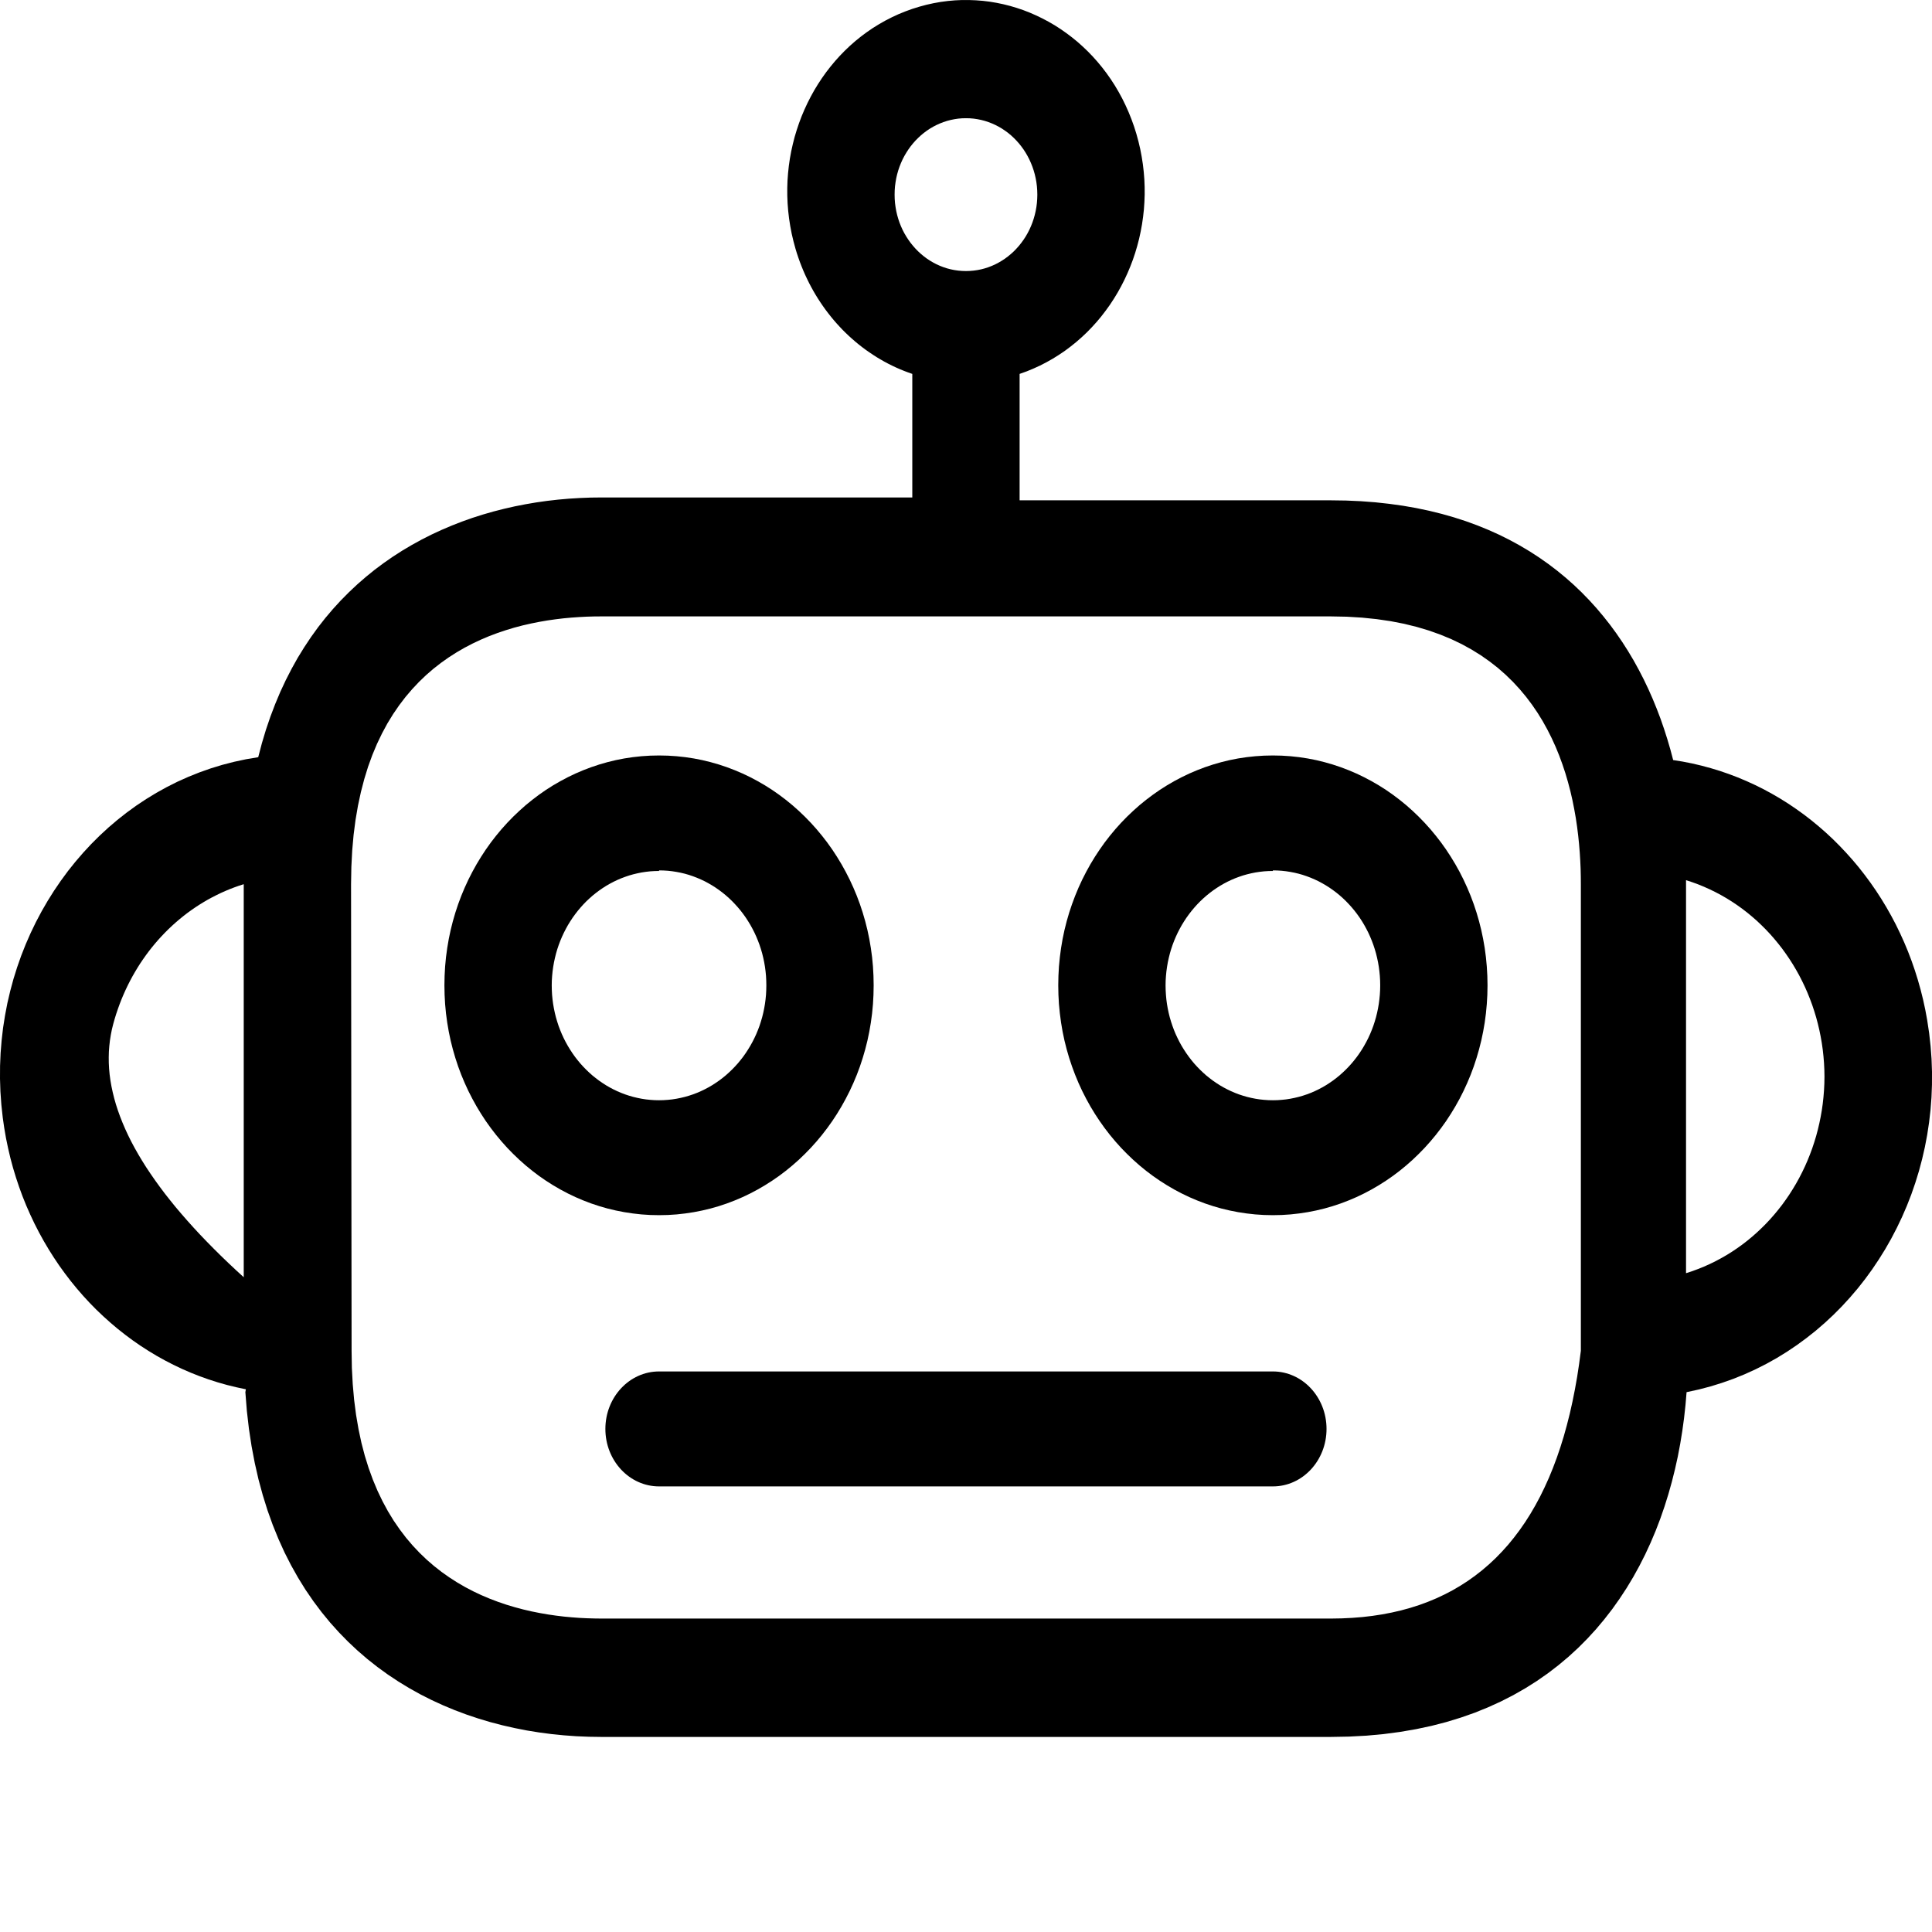
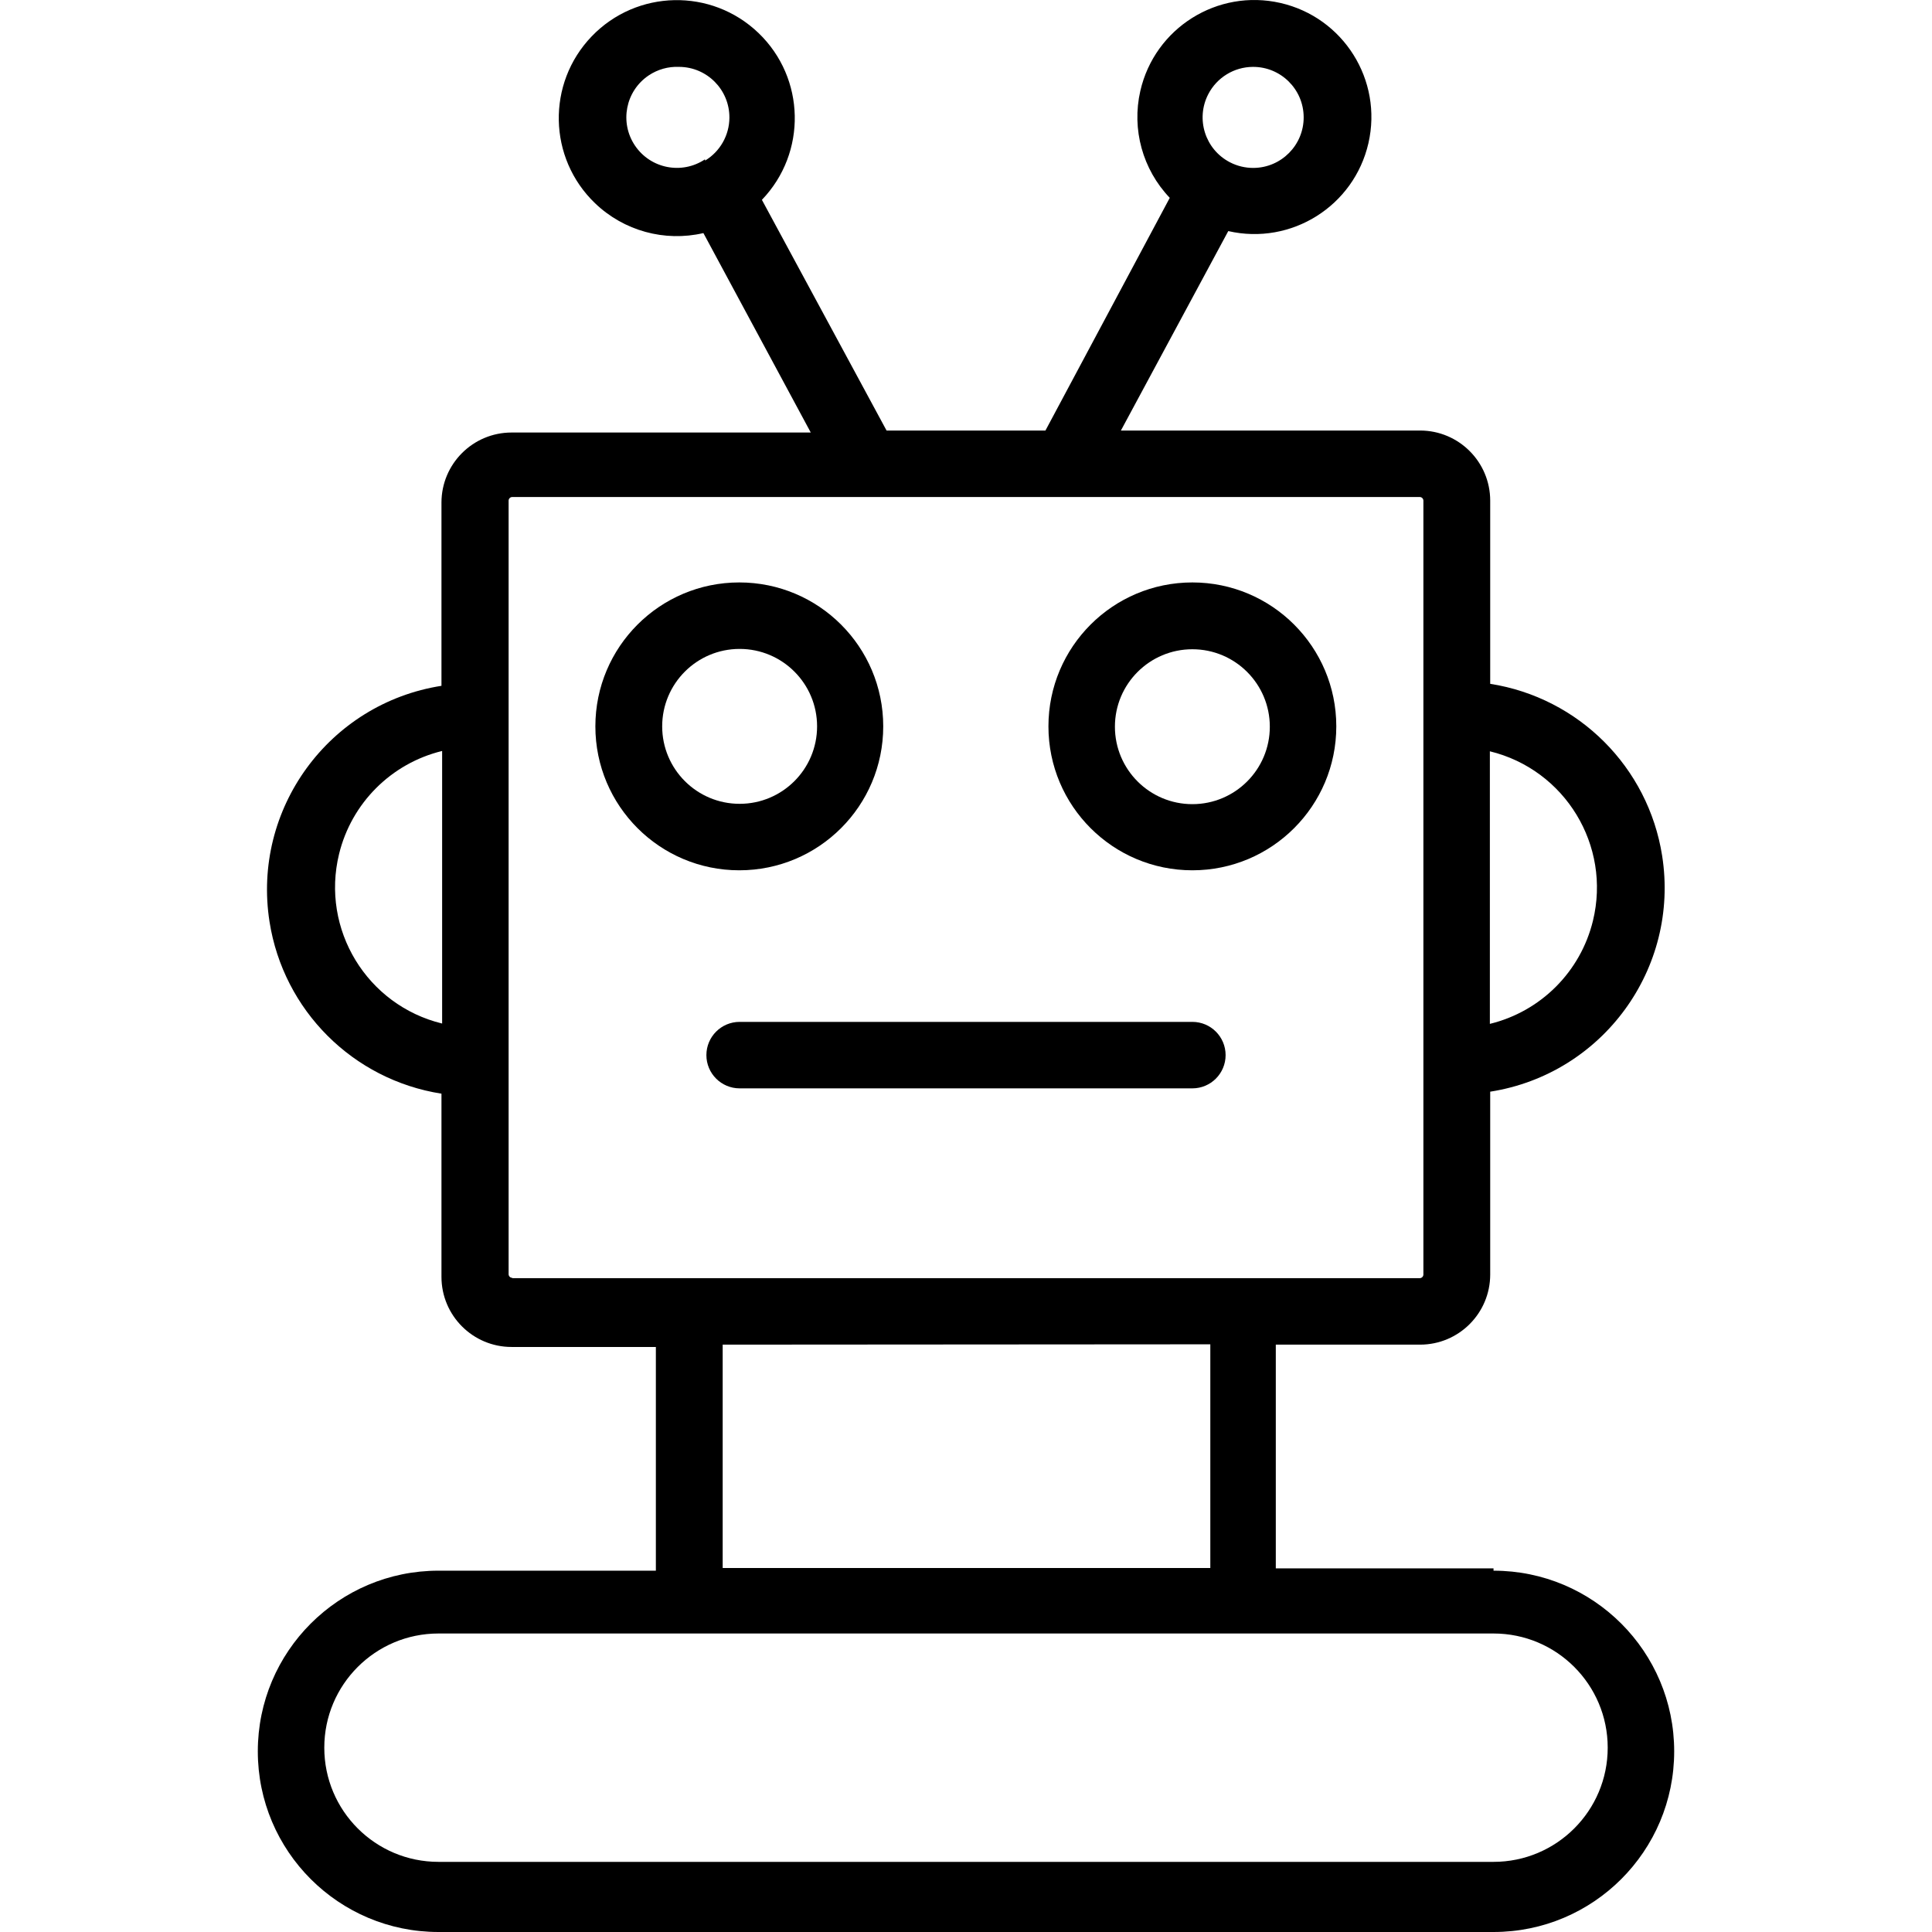
- <svg xmlns="http://www.w3.org/2000/svg" xmlns:xlink="http://www.w3.org/1999/xlink" version="1.1" preserveAspectRatio="xMidYMid meet" viewBox="0 0 640 640" width="64" height="64">
-   <defs>
-     <path d="M224.15 250.51L227.01 250.82L229.85 251.25L232.64 251.8L235.4 252.47L238.12 253.25L240.79 254.14L243.41 255.14L245.99 256.24L248.52 257.45L250.99 258.76L253.41 260.16L255.77 261.66L258.07 263.26L260.31 264.95L262.48 266.72L264.59 268.59L266.62 270.53L268.59 272.56L270.48 274.66L272.3 276.85L274.04 279.1L275.7 281.43L277.27 283.83L278.76 286.29L280.16 288.82L281.48 291.41L282.7 294.06L283.83 296.76L284.86 299.52L285.79 302.33L286.62 305.19L287.35 308.1L287.97 311.05L288.48 314.05L288.89 317.08L289.18 320.15L289.35 323.26L289.41 326.4L289.35 329.54L289.18 332.64L288.89 335.71L288.48 338.75L287.97 341.74L287.35 344.7L286.62 347.6L285.79 350.46L284.86 353.28L283.83 356.04L282.7 358.74L281.48 361.39L280.16 363.98L278.76 366.51L277.27 368.97L275.7 371.37L274.04 373.69L272.3 375.95L270.48 378.13L268.59 380.24L266.62 382.26L264.59 384.21L262.48 386.07L260.31 387.85L258.07 389.54L255.77 391.13L253.41 392.63L250.99 394.04L248.52 395.35L245.99 396.56L243.41 397.66L240.79 398.66L238.12 399.55L235.4 400.33L232.64 400.99L229.85 401.54L227.01 401.97L224.15 402.29L221.25 402.48L218.32 402.54L215.38 402.48L212.48 402.29L209.62 401.97L206.78 401.54L203.99 400.99L201.23 400.33L198.51 399.55L195.84 398.66L193.22 397.66L190.64 396.56L188.11 395.35L185.64 394.04L183.22 392.63L180.86 391.13L178.56 389.54L176.33 387.85L174.15 386.07L172.05 384.21L170.01 382.26L168.04 380.24L166.15 378.13L164.33 375.95L162.59 373.69L160.93 371.37L159.36 368.97L157.87 366.51L156.47 363.98L155.15 361.39L153.93 358.74L152.8 356.04L151.77 353.28L150.84 350.46L150.01 347.6L149.28 344.7L148.66 341.74L148.15 338.75L147.74 335.71L147.45 332.64L147.28 329.54L147.22 326.4L147.28 323.26L147.45 320.15L147.74 317.08L148.15 314.05L148.66 311.05L149.28 308.1L150.01 305.19L150.84 302.33L151.77 299.52L152.8 296.76L153.93 294.06L155.15 291.41L156.47 288.82L157.87 286.29L159.36 283.83L160.93 281.43L162.59 279.1L164.33 276.85L166.15 274.66L168.04 272.56L170.01 270.53L172.05 268.59L174.15 266.72L176.33 264.95L178.56 263.26L180.86 261.66L183.22 260.16L185.64 258.76L188.11 257.45L190.64 256.24L193.22 255.14L195.84 254.14L198.51 253.25L201.23 252.47L203.99 251.8L206.78 251.25L209.62 250.82L212.48 250.51L215.38 250.32L218.32 250.26L221.25 250.32L224.15 250.51ZM216.86 288.55L215.41 288.64L213.98 288.8L212.57 289.01L211.18 289.29L209.8 289.62L208.45 290L207.12 290.45L205.81 290.94L204.52 291.49L203.26 292.09L202.03 292.74L200.82 293.44L199.64 294.19L198.5 294.98L197.38 295.82L196.29 296.7L195.24 297.63L194.22 298.59L193.24 299.6L192.3 300.65L191.39 301.73L190.52 302.86L189.69 304.01L188.9 305.21L188.15 306.43L187.45 307.69L186.79 308.98L186.18 310.29L185.61 311.64L185.09 313.01L184.62 314.41L184.2 315.84L183.84 317.28L183.52 318.75L183.26 320.25L183.05 321.76L182.9 323.29L182.8 324.83L182.77 326.4L182.8 327.97L182.88 329.52L183.03 331.06L183.23 332.57L183.49 334.07L183.8 335.55L184.16 337L184.58 338.43L185.04 339.84L185.56 341.22L186.12 342.57L186.73 343.89L187.39 345.19L188.09 346.45L188.84 347.68L189.62 348.88L190.45 350.05L191.32 351.17L192.23 352.27L193.18 353.32L194.16 354.33L195.18 355.3L196.23 356.24L197.32 357.12L198.44 357.97L199.59 358.76L200.77 359.52L201.98 360.22L203.21 360.87L204.48 361.48L205.77 362.03L207.08 362.53L208.41 362.97L209.77 363.36L211.15 363.69L212.55 363.97L213.97 364.19L215.4 364.34L216.85 364.44L218.32 364.47L219.78 364.44L221.23 364.34L222.67 364.19L224.08 363.97L225.48 363.69L226.86 363.36L228.22 362.97L229.55 362.53L230.86 362.03L232.15 361.48L233.42 360.87L234.65 360.22L235.86 359.52L237.04 358.76L238.19 357.97L239.31 357.12L240.4 356.24L241.45 355.3L242.47 354.33L243.45 353.32L244.4 352.27L245.31 351.17L246.18 350.05L247.01 348.88L247.79 347.68L248.54 346.45L249.24 345.19L249.9 343.89L250.51 342.57L251.07 341.22L251.59 339.84L252.05 338.43L252.47 337L252.83 335.55L253.14 334.07L253.4 332.57L253.6 331.06L253.75 329.52L253.83 327.97L253.86 326.4L253.83 324.83L253.75 323.28L253.6 321.74L253.4 320.22L253.14 318.72L252.83 317.25L252.47 315.79L252.05 314.36L251.59 312.96L251.07 311.58L250.51 310.23L249.9 308.9L249.24 307.61L248.54 306.34L247.79 305.11L247.01 303.91L246.18 302.75L245.31 301.62L244.4 300.53L243.45 299.48L242.47 298.46L241.45 297.49L240.4 296.56L239.31 295.67L238.19 294.83L237.04 294.03L235.86 293.28L234.65 292.58L233.42 291.92L232.15 291.32L230.86 290.77L229.55 290.27L228.22 289.82L226.86 289.43L225.48 289.1L224.08 288.83L222.67 288.61L221.23 288.45L219.78 288.36L218.32 288.33L218.32 288.52L216.86 288.55Z" id="kDHHn0Djm" />
-     <path d="M427.49 250.51L430.36 250.82L433.19 251.25L435.99 251.8L438.74 252.47L441.46 253.25L444.13 254.14L446.75 255.14L449.33 256.24L451.86 257.45L454.33 258.76L456.75 260.16L459.11 261.66L461.41 263.26L463.65 264.95L465.82 266.72L467.93 268.59L469.96 270.53L471.93 272.56L473.82 274.66L475.64 276.85L477.38 279.1L479.04 281.43L480.61 283.83L482.1 286.29L483.51 288.82L484.82 291.41L486.04 294.06L487.17 296.76L488.2 299.52L489.13 302.33L489.96 305.19L490.69 308.1L491.31 311.05L491.83 314.05L492.23 317.08L492.52 320.15L492.7 323.26L492.76 326.4L492.7 329.54L492.52 332.64L492.23 335.71L491.83 338.75L491.31 341.74L490.69 344.7L489.96 347.6L489.13 350.46L488.2 353.28L487.17 356.04L486.04 358.74L484.82 361.39L483.51 363.98L482.1 366.51L480.61 368.97L479.04 371.37L477.38 373.69L475.64 375.95L473.82 378.13L471.93 380.24L469.96 382.26L467.93 384.21L465.82 386.07L463.65 387.85L461.41 389.54L459.11 391.13L456.75 392.63L454.33 394.04L451.86 395.35L449.33 396.56L446.75 397.66L444.13 398.66L441.46 399.55L438.74 400.33L435.99 400.99L433.19 401.54L430.36 401.97L427.49 402.29L424.59 402.48L421.66 402.54L418.73 402.48L415.83 402.29L412.96 401.97L410.12 401.54L407.33 400.99L404.57 400.33L401.86 399.55L399.18 398.66L396.56 397.66L393.98 396.56L391.46 395.35L388.98 394.04L386.57 392.63L384.21 391.13L381.91 389.54L379.67 387.85L377.49 386.07L375.39 384.21L373.35 382.26L371.38 380.24L369.49 378.13L367.67 375.95L365.93 373.69L364.28 371.37L362.7 368.97L361.21 366.51L359.81 363.98L358.49 361.39L357.27 358.74L356.15 356.04L355.12 353.28L354.18 350.46L353.35 347.6L352.62 344.7L352 341.74L351.49 338.75L351.09 335.71L350.79 332.64L350.62 329.54L350.56 326.4L350.62 323.26L350.79 320.15L351.09 317.08L351.49 314.05L352 311.05L352.62 308.1L353.35 305.19L354.18 302.33L355.12 299.52L356.15 296.76L357.27 294.06L358.49 291.41L359.81 288.82L361.21 286.29L362.7 283.83L364.28 281.43L365.93 279.1L367.67 276.85L369.49 274.66L371.38 272.56L373.35 270.53L375.39 268.59L377.49 266.72L379.67 264.95L381.91 263.26L384.21 261.66L386.57 260.16L388.98 258.76L391.46 257.45L393.98 256.24L396.56 255.14L399.18 254.14L401.86 253.25L404.57 252.47L407.33 251.8L410.12 251.25L412.96 250.82L415.83 250.51L418.73 250.32L421.66 250.26L424.59 250.32L427.49 250.51ZM420.2 288.55L418.75 288.64L417.32 288.8L415.91 289.01L414.52 289.29L413.14 289.62L411.79 290L410.46 290.45L409.15 290.94L407.86 291.49L406.6 292.09L405.37 292.74L404.16 293.44L402.99 294.19L401.84 294.98L400.72 295.82L399.64 296.7L398.58 297.63L397.57 298.59L396.58 299.6L395.64 300.65L394.73 301.73L393.86 302.86L393.03 304.01L392.24 305.21L391.49 306.43L390.79 307.69L390.13 308.98L389.52 310.29L388.95 311.64L388.43 313.01L387.96 314.41L387.54 315.84L387.18 317.28L386.86 318.75L386.6 320.25L386.39 321.76L386.24 323.29L386.14 324.83L386.11 326.4L386.14 327.97L386.23 329.52L386.37 331.06L386.57 332.57L386.83 334.07L387.14 335.55L387.5 337L387.92 338.43L388.39 339.84L388.9 341.22L389.46 342.57L390.08 343.89L390.73 345.19L391.43 346.45L392.18 347.68L392.97 348.88L393.8 350.05L394.66 351.17L395.57 352.27L396.52 353.32L397.5 354.33L398.52 355.3L399.57 356.24L400.66 357.12L401.78 357.97L402.93 358.76L404.11 359.52L405.32 360.22L406.56 360.87L407.82 361.48L409.11 362.03L410.42 362.53L411.76 362.97L413.11 363.36L414.49 363.69L415.89 363.97L417.31 364.19L418.74 364.34L420.19 364.44L421.66 364.47L423.12 364.44L424.57 364.34L426.01 364.19L427.42 363.97L428.82 363.69L430.2 363.36L431.56 362.97L432.89 362.53L434.21 362.03L435.49 361.48L436.76 360.87L437.99 360.22L439.2 359.52L440.38 358.76L441.53 357.97L442.65 357.12L443.74 356.24L444.79 355.3L445.81 354.33L446.79 353.32L447.74 352.27L448.65 351.17L449.52 350.05L450.35 348.88L451.14 347.68L451.88 346.45L452.58 345.19L453.24 343.89L453.85 342.57L454.41 341.22L454.93 339.84L455.39 338.43L455.81 337L456.17 335.55L456.48 334.07L456.74 332.57L456.94 331.06L457.09 329.52L457.18 327.97L457.21 326.4L457.18 324.83L457.09 323.28L456.94 321.74L456.74 320.22L456.48 318.72L456.17 317.25L455.81 315.79L455.39 314.36L454.93 312.96L454.41 311.58L453.85 310.23L453.24 308.9L452.58 307.61L451.88 306.34L451.14 305.11L450.35 303.91L449.52 302.75L448.65 301.62L447.74 300.53L446.79 299.48L445.81 298.46L444.79 297.49L443.74 296.56L442.65 295.67L441.53 294.83L440.38 294.03L439.2 293.28L437.99 292.58L436.76 291.92L435.49 291.32L434.21 290.77L432.89 290.27L431.56 289.82L430.2 289.43L428.82 289.1L427.42 288.83L426.01 288.61L424.57 288.45L423.12 288.36L421.66 288.33L421.66 288.52L420.2 288.55Z" id="eMuHECvMB" />
-     <path d="M325.59 0.28L327.87 0.56L330.14 0.94L332.39 1.41L334.62 1.97L336.81 2.62L338.99 3.36L341.13 4.19L343.23 5.11L345.31 6.11L347.34 7.19L349.34 8.35L351.29 9.6L353.19 10.93L355.05 12.33L356.87 13.81L358.62 15.37L360.33 17L361.98 18.71L363.56 20.48L365.09 22.33L366.55 24.24L367.95 26.23L369.28 28.28L370.53 30.39L371.72 32.57L372.82 34.81L373.85 37.11L374.8 39.47L375.67 41.89L376.45 44.37L377.13 46.87L377.72 49.39L378.2 51.91L378.59 54.42L378.88 56.94L379.08 59.45L379.18 61.95L379.19 64.45L379.1 66.93L378.93 69.4L378.66 71.85L378.31 74.28L377.87 76.68L377.35 79.07L376.74 81.42L376.05 83.75L375.28 86.04L374.42 88.3L373.49 90.51L372.48 92.69L371.39 94.83L370.23 96.92L368.99 98.96L367.68 100.96L366.29 102.89L364.84 104.78L363.32 106.6L361.72 108.37L360.07 110.07L358.34 111.7L356.55 113.27L354.7 114.76L352.79 116.19L350.81 117.53L348.78 118.8L346.69 119.98L344.54 121.09L342.33 122.1L340.08 123.03L337.76 123.86L337.76 165.74L440.86 165.74L445.88 165.81L450.79 166.03L455.56 166.39L460.21 166.9L464.74 167.53L469.15 168.3L473.43 169.2L477.6 170.23L481.64 171.38L485.57 172.65L489.38 174.04L493.08 175.55L496.66 177.16L500.13 178.89L503.48 180.72L506.73 182.65L509.86 184.68L512.89 186.81L515.81 189.03L518.62 191.34L521.33 193.74L523.93 196.22L526.43 198.79L528.83 201.43L531.12 204.15L533.32 206.93L535.42 209.79L537.42 212.71L539.33 215.7L541.14 218.74L542.85 221.84L544.48 225L546.01 228.2L547.45 231.45L548.8 234.75L550.07 238.08L551.24 241.46L552.33 244.87L553.34 248.31L554.26 251.78L557.43 252.29L560.57 252.91L563.67 253.64L566.74 254.47L569.76 255.39L572.75 256.42L575.69 257.54L578.59 258.76L581.45 260.07L584.26 261.47L587.02 262.97L589.73 264.55L592.39 266.22L594.99 267.98L597.54 269.81L600.03 271.73L602.46 273.73L604.84 275.81L607.15 277.96L609.39 280.19L611.57 282.5L613.69 284.87L615.74 287.31L617.71 289.83L619.62 292.41L621.45 295.05L623.2 297.75L624.88 300.52L626.48 303.35L628 306.23L629.43 309.17L630.79 312.17L632.06 315.22L633.24 318.32L634.33 321.47L635.33 324.66L636.24 327.9L637.06 331.19L637.78 334.52L638.4 337.89L639.05 342.2L639.53 346.51L639.85 350.79L640 355.06L639.99 359.3L639.83 363.51L639.51 367.69L639.03 371.83L638.41 375.93L637.64 379.98L636.72 383.99L635.67 387.94L634.47 391.84L633.14 395.68L631.67 399.45L630.07 403.15L628.33 406.79L626.48 410.34L624.5 413.81L622.39 417.2L620.17 420.51L617.83 423.72L615.38 426.83L612.81 429.84L610.14 432.75L607.36 435.55L604.47 438.24L601.49 440.81L598.4 443.26L595.22 445.59L591.95 447.79L588.59 449.86L585.13 451.79L581.59 453.58L577.97 455.23L574.27 456.73L570.49 458.07L566.63 459.27L562.7 460.3L558.7 461.17L558.34 465.45L557.87 469.73L557.29 473.99L556.6 478.24L555.8 482.47L554.87 486.67L553.83 490.84L552.67 494.97L551.39 499.06L549.99 503.1L548.46 507.09L546.8 511.02L545.01 514.89L543.09 518.68L541.04 522.4L538.85 526.04L536.52 529.59L534.06 533.06L531.45 536.42L528.71 539.69L525.81 542.85L522.78 545.89L519.59 548.82L516.25 551.62L512.76 554.3L509.12 556.84L505.32 559.24L501.36 561.5L497.24 563.61L492.96 565.56L488.52 567.36L483.91 568.98L479.14 570.44L474.19 571.72L469.07 572.81L463.78 573.72L458.32 574.44L452.68 574.96L446.86 575.27L440.86 575.38L199.12 575.38L195.02 575.32L190.92 575.15L186.81 574.85L182.71 574.44L178.61 573.9L174.53 573.24L170.46 572.44L166.42 571.52L162.41 570.47L158.44 569.28L154.5 567.96L150.61 566.5L146.77 564.9L142.98 563.16L139.26 561.28L135.6 559.24L132.01 557.06L128.5 554.73L125.08 552.25L121.73 549.61L118.49 546.82L115.33 543.86L112.29 540.75L109.34 537.47L106.52 534.03L103.81 530.42L101.22 526.64L98.77 522.69L96.45 518.57L94.26 514.27L92.23 509.79L90.34 505.13L88.61 500.3L87.04 495.27L85.63 490.07L84.4 484.67L83.34 479.09L82.46 473.31L81.77 467.34L81.28 461.17L81.45 460.22L78.31 459.55L75.2 458.79L72.13 457.92L69.1 456.95L66.12 455.88L63.18 454.72L60.28 453.46L57.43 452.1L54.64 450.66L51.89 449.13L49.19 447.5L46.55 445.8L43.97 444.01L41.44 442.13L38.97 440.18L36.56 438.14L34.21 436.03L31.92 433.85L29.7 431.59L27.55 429.26L25.46 426.85L23.45 424.39L21.51 421.85L19.63 419.25L17.84 416.58L16.12 413.86L14.48 411.08L12.91 408.23L11.43 405.34L10.03 402.38L8.71 399.38L7.48 396.33L6.34 393.22L5.29 390.07L4.32 386.88L3.45 383.64L2.68 380.36L1.99 377.04L1.41 373.68L0.92 370.29L0.45 365.95L0.14 361.63L0 357.33L0.02 353.06L0.2 348.83L0.54 344.63L1.02 340.47L1.67 336.35L2.45 332.28L3.39 328.27L4.46 324.31L5.68 320.41L7.03 316.57L8.52 312.8L10.14 309.1L11.89 305.47L13.77 301.92L15.77 298.46L17.89 295.08L20.13 291.79L22.48 288.59L24.95 285.5L27.53 282.5L30.21 279.61L33 276.83L35.89 274.16L38.88 271.61L41.97 269.18L45.15 266.87L48.42 264.7L51.78 262.65L55.23 260.74L58.75 258.97L62.36 257.35L66.05 255.87L69.81 254.54L73.64 253.37L77.54 252.36L81.51 251.51L85.54 250.83L86.75 246.22L88.09 241.75L89.56 237.43L91.15 233.25L92.85 229.2L94.67 225.3L96.6 221.54L98.63 217.9L100.78 214.41L103.02 211.04L105.35 207.81L107.78 204.71L110.3 201.74L112.91 198.89L115.6 196.17L118.37 193.57L121.21 191.1L124.12 188.74L127.11 186.51L130.16 184.39L133.26 182.4L136.43 180.52L139.65 178.75L142.93 177.09L146.25 175.55L149.61 174.12L153.01 172.79L156.45 171.57L159.92 170.46L163.43 169.45L166.96 168.55L170.51 167.74L174.08 167.04L177.66 166.43L181.26 165.92L184.86 165.51L188.47 165.19L192.09 164.97L195.7 164.83L199.3 164.79L302.21 164.79L302.21 123.86L300.84 123.38L299.48 122.86L298.13 122.31L296.81 121.73L295.5 121.11L294.2 120.46L292.93 119.78L291.67 119.06L290.43 118.32L289.21 117.54L288.01 116.74L286.83 115.91L285.66 115.04L284.52 114.15L283.4 113.23L282.31 112.28L281.23 111.31L280.18 110.31L279.14 109.28L278.14 108.22L277.15 107.14L276.19 106.04L275.26 104.91L274.35 103.76L273.46 102.58L272.6 101.38L271.77 100.16L270.96 98.92L270.18 97.65L269.43 96.37L268.71 95.06L268.01 93.73L267.35 92.38L266.71 91.02L266.1 89.63L265.53 88.23L264.98 86.81L264.47 85.37L263.98 83.91L263.53 82.44L262.85 79.93L262.26 77.42L261.78 74.9L261.39 72.38L261.1 69.87L260.9 67.35L260.8 64.85L260.79 62.36L260.87 59.87L261.05 57.41L261.31 54.96L261.66 52.53L262.1 50.12L262.63 47.74L263.23 45.38L263.93 43.06L264.7 40.77L265.55 38.51L266.49 36.29L267.5 34.11L268.59 31.97L269.75 29.88L270.99 27.84L272.3 25.85L273.68 23.91L275.14 22.03L276.66 20.2L278.25 18.44L279.91 16.74L281.63 15.1L283.42 13.54L285.27 12.04L287.19 10.62L289.16 9.27L291.2 8.01L293.29 6.82L295.44 5.72L297.64 4.7L299.9 3.78L302.21 2.94L304.56 2.21L306.9 1.58L309.25 1.06L311.6 0.64L313.95 0.33L316.3 0.12L318.64 0.01L320.96 0.01L323.28 0.1L325.59 0.28ZM196.76 204.21L194.33 204.28L191.84 204.41L189.28 204.59L186.68 204.83L184.03 205.15L181.35 205.53L178.63 206L175.89 206.55L173.13 207.18L170.36 207.91L167.59 208.75L164.82 209.68L162.06 210.72L159.32 211.88L156.6 213.16L153.91 214.56L151.27 216.09L148.66 217.76L146.11 219.56L143.61 221.51L141.18 223.61L138.82 225.87L136.54 228.29L134.34 230.87L132.24 233.62L130.23 236.55L128.33 239.65L126.55 242.95L124.88 246.43L123.34 250.11L121.93 253.99L120.67 258.08L119.55 262.38L118.58 266.9L117.77 271.63L117.13 276.6L116.67 281.79L116.39 287.22L116.29 292.9L116.47 447.46L116.56 453.12L116.85 458.54L117.31 463.73L117.95 468.68L118.76 473.41L119.72 477.92L120.84 482.21L122.11 486.29L123.52 490.17L125.06 493.85L126.73 497.33L128.51 500.62L130.41 503.73L132.42 506.65L134.52 509.41L136.72 511.99L139 514.41L141.36 516.67L143.79 518.77L146.28 520.72L148.84 522.53L151.44 524.2L154.09 525.74L156.78 527.15L159.5 528.43L162.24 529.59L165 530.64L167.77 531.58L170.54 532.41L173.31 533.15L176.06 533.79L178.81 534.34L181.52 534.81L184.21 535.2L186.86 535.52L189.46 535.76L192.01 535.95L194.51 536.07L196.94 536.14L199.3 536.17L440.85 536.17L444.41 536.11L447.9 535.94L451.31 535.67L454.64 535.28L457.9 534.78L461.07 534.17L464.18 533.45L467.2 532.62L470.15 531.68L473.03 530.62L475.82 529.46L478.54 528.18L481.19 526.8L483.75 525.3L486.25 523.69L488.66 521.97L491 520.14L493.26 518.2L495.45 516.15L497.55 513.99L499.59 511.72L501.54 509.33L503.42 506.84L505.23 504.23L506.95 501.52L508.6 498.69L510.18 495.75L511.67 492.7L513.1 489.54L514.44 486.27L515.71 482.89L516.9 479.4L518.02 475.79L519.05 472.08L520.02 468.25L520.9 464.32L521.71 460.27L522.45 456.11L523.1 451.84L523.68 447.46L523.68 292.9L523.66 290.37L523.6 287.77L523.48 285.1L523.31 282.36L523.08 279.57L522.79 276.74L522.43 273.86L522 270.95L521.48 268.02L520.89 265.06L520.21 262.1L519.43 259.13L518.56 256.16L517.58 253.21L516.5 250.27L515.31 247.36L514 244.49L512.57 241.65L511.02 238.86L509.33 236.12L507.51 233.45L505.55 230.85L503.44 228.32L501.19 225.88L498.77 223.52L496.21 221.27L493.47 219.13L490.57 217.09L487.49 215.18L484.24 213.39L480.8 211.74L477.18 210.24L473.36 208.88L469.35 207.68L465.13 206.64L460.71 205.78L456.07 205.1L451.22 204.6L446.15 204.29L440.85 204.19L199.12 204.19L196.76 204.21ZM77.64 293.95L76.12 294.53L74.62 295.16L73.14 295.82L71.68 296.53L70.23 297.27L68.81 298.04L67.41 298.86L66.03 299.71L64.67 300.6L63.34 301.52L62.03 302.47L60.75 303.46L59.48 304.49L58.25 305.54L57.04 306.63L55.85 307.75L54.7 308.9L53.57 310.08L52.46 311.29L51.39 312.53L50.34 313.8L49.33 315.09L48.34 316.42L47.39 317.77L46.46 319.14L45.57 320.55L44.71 321.98L43.88 323.43L43.09 324.9L42.33 326.4L41.6 327.93L40.91 329.47L40.25 331.04L39.63 332.63L39.05 334.24L38.5 335.86L37.99 337.51L37.52 339.18L37.07 340.99L36.71 342.81L36.42 344.64L36.21 346.49L36.07 348.36L36.02 350.24L36.04 352.13L36.14 354.04L36.32 355.97L36.58 357.91L36.92 359.86L37.34 361.83L37.83 363.82L38.4 365.82L39.05 367.83L39.78 369.86L40.59 371.91L41.47 373.97L42.43 376.05L43.47 378.14L44.59 380.24L45.79 382.36L47.07 384.5L48.42 386.65L49.86 388.81L51.37 390.99L52.96 393.19L54.62 395.4L56.37 397.62L58.19 399.87L60.1 402.12L62.08 404.39L64.14 406.68L66.27 408.98L68.49 411.29L70.78 413.62L73.15 415.97L75.6 418.33L78.13 420.71L80.74 423.1L80.74 292.9L79.18 293.4L77.64 293.95ZM560.54 421.1L562.52 420.37L564.47 419.58L566.39 418.72L568.27 417.8L570.11 416.82L571.92 415.78L573.69 414.68L575.42 413.52L577.11 412.31L578.76 411.04L580.36 409.72L581.93 408.34L583.44 406.92L584.92 405.45L586.35 403.93L587.73 402.36L589.06 400.75L590.35 399.1L591.58 397.4L592.77 395.66L593.9 393.88L594.98 392.07L596.01 390.21L596.98 388.33L597.9 386.4L598.76 384.45L599.56 382.46L600.31 380.44L600.99 378.4L601.62 376.33L602.18 374.23L602.68 372.1L603.12 369.96L603.5 367.79L603.81 365.6L604.05 363.39L604.23 361.16L604.34 358.92L604.38 356.66L604.34 354.41L604.23 352.16L604.05 349.94L603.81 347.73L603.5 345.54L603.12 343.37L602.68 341.22L602.18 339.1L601.62 337L600.99 334.93L600.31 332.88L599.56 330.87L598.76 328.88L597.9 326.92L596.98 325L596.01 323.11L594.98 321.26L593.9 319.44L592.77 317.67L591.58 315.93L590.35 314.23L589.06 312.58L587.73 310.97L586.35 309.4L584.92 307.88L583.44 306.41L581.93 304.98L580.36 303.61L578.76 302.29L577.11 301.02L575.42 299.81L573.69 298.65L571.92 297.55L570.11 296.51L568.27 295.53L566.39 294.61L564.47 293.75L562.52 292.95L560.54 292.23L558.52 291.56L558.52 421.76L560.54 421.1ZM317.41 39.3L316.15 39.49L314.92 39.74L313.7 40.06L312.51 40.45L311.35 40.9L310.22 41.41L309.12 41.98L308.05 42.61L307.02 43.3L306.02 44.04L305.07 44.83L304.15 45.68L303.27 46.57L302.44 47.51L301.65 48.49L300.91 49.52L300.22 50.59L299.57 51.7L298.98 52.84L298.45 54.02L297.97 55.23L297.55 56.47L297.19 57.74L296.89 59.04L296.66 60.37L296.48 61.71L296.38 63.08L296.35 64.47L296.38 65.86L296.48 67.23L296.66 68.58L296.89 69.9L297.19 71.2L297.55 72.47L297.97 73.72L298.45 74.93L298.98 76.11L299.57 77.25L300.22 78.36L300.91 79.42L301.65 80.45L302.44 81.43L303.27 82.37L304.15 83.27L305.07 84.11L306.02 84.9L307.02 85.65L308.05 86.33L309.12 86.96L310.22 87.54L311.35 88.05L312.51 88.5L313.7 88.89L314.92 89.21L316.15 89.46L317.41 89.64L318.69 89.75L319.99 89.79L321.28 89.75L322.56 89.64L323.82 89.46L325.06 89.21L326.27 88.89L327.46 88.5L328.62 88.05L329.75 87.54L330.85 86.96L331.92 86.33L332.95 85.65L333.95 84.9L334.91 84.11L335.83 83.27L336.7 82.37L337.54 81.43L338.32 80.45L339.07 79.42L339.76 78.36L340.4 77.25L340.99 76.11L341.52 74.93L342 73.72L342.42 72.47L342.78 71.2L343.08 69.9L343.32 68.58L343.49 67.23L343.59 65.86L343.63 64.47L343.59 63.08L343.49 61.71L343.32 60.37L343.08 59.04L342.78 57.74L342.42 56.47L342 55.23L341.52 54.02L340.99 52.84L340.4 51.7L339.76 50.59L339.07 49.52L338.32 48.49L337.54 47.51L336.7 46.57L335.83 45.68L334.91 44.83L333.95 44.04L332.95 43.3L331.92 42.61L330.85 41.98L329.75 41.41L328.62 40.9L327.46 40.45L326.27 40.06L325.06 39.74L323.82 39.49L322.56 39.3L321.28 39.19L319.99 39.16L318.69 39.19L317.41 39.3Z" id="c25ISNgnVd" />
-     <path d="M218.32 454.31C208.5 454.31 200.54 462.84 200.54 473.35C200.54 483.86 208.5 492.39 218.32 492.39C238.65 492.39 401.32 492.39 421.66 492.39C431.47 492.39 439.43 483.86 439.43 473.35C439.43 462.84 431.47 454.31 421.66 454.31C380.99 454.31 238.65 454.31 218.32 454.31Z" id="a2aojPozy" />
-   </defs>
+ <svg xmlns="http://www.w3.org/2000/svg" version="1.1" id="Capa_1" x="0px" y="0px" viewBox="0 0 464.976 464.976" style="enable-background:new 0 0 464.976 464.976;" xml:space="preserve">
  <g>
    <g>
-       <g>
-         <use xlink:href="#kDHHn0Djm" opacity="1" fill="#000000" fill-opacity="1" />
-         <g>
-           <use xlink:href="#kDHHn0Djm" opacity="1" fill-opacity="0" stroke="#000000" stroke-width="1" stroke-opacity="0" />
-         </g>
-       </g>
-       <g>
-         <use xlink:href="#eMuHECvMB" opacity="1" fill="#000000" fill-opacity="1" />
-         <g>
-           <use xlink:href="#eMuHECvMB" opacity="1" fill-opacity="0" stroke="#000000" stroke-width="1" stroke-opacity="0" />
-         </g>
-       </g>
-       <g>
-         <use xlink:href="#c25ISNgnVd" opacity="1" fill="#000000" fill-opacity="1" />
-         <g>
-           <use xlink:href="#c25ISNgnVd" opacity="1" fill-opacity="0" stroke="#000000" stroke-width="1" stroke-opacity="0" />
-         </g>
-       </g>
-       <g>
-         <use xlink:href="#a2aojPozy" opacity="1" fill="#000000" fill-opacity="1" />
-         <g>
-           <use xlink:href="#a2aojPozy" opacity="1" fill-opacity="0" stroke="#000000" stroke-width="1" stroke-opacity="0" />
-         </g>
-       </g>
+       <path d="M177.928,140.176c-19.131,0-34.64,15.509-34.64,34.64c0,19.131,15.509,34.64,34.64,34.64s34.64-15.509,34.64-34.64    C212.568,155.685,197.059,140.176,177.928,140.176z M178.008,193.456c-10.295,0-18.64-8.345-18.64-18.64    c0-10.295,8.345-18.64,18.64-18.64c10.295,0,18.64,8.345,18.64,18.64C196.648,185.111,188.303,193.456,178.008,193.456z" />
    </g>
  </g>
+   <g>
+     <g>
+       <path d="M286.968,140.176c-19.131,0-34.64,15.509-34.64,34.64s15.509,34.64,34.64,34.64c19.131,0,34.64-15.509,34.64-34.64    C321.608,155.685,306.099,140.176,286.968,140.176z M286.968,193.536c-10.295,0-18.64-8.345-18.64-18.64    c0-10.295,8.345-18.64,18.64-18.64c10.295,0,18.64,8.345,18.64,18.64C305.608,185.191,297.263,193.536,286.968,193.536z" />
+     </g>
+   </g>
+   <g>
+     <g>
+       <path d="M286.968,245.936h-108.96c-4.418,0-8,3.582-8,8c0,4.418,3.582,8,8,8h108.96c4.418,0,8-3.582,8-8    C294.968,249.518,291.386,245.936,286.968,245.936z" />
+     </g>
+   </g>
+   <g>
+     <g>
+       <path d="M359.448,378.016l0-0.56h-52.4v-53.84h34.72c9.323,0,16.88-7.557,16.88-16.88v-44    c27.106-4.251,45.634-29.672,41.382-56.778c-3.343-21.317-20.065-38.039-41.382-41.382v-44.08c0-9.323-7.557-16.88-16.88-16.88    h-72l25.84-48c15.16,3.471,30.263-6.006,33.734-21.166c3.471-15.16-6.006-30.263-21.166-33.734    c-15.16-3.47-30.263,6.006-33.734,21.166c-2.111,9.224,0.551,18.891,7.086,25.734l-29.92,56h-38.24l-30-55.52    c10.862-11.315,10.495-29.293-0.82-40.155c-11.315-10.862-29.293-10.495-40.155,0.82c-10.862,11.315-10.495,29.293,0.82,40.155    c6.921,6.644,16.729,9.345,26.075,7.18l25.84,48h-72c-9.323,0-16.88,7.557-16.88,16.88v0v44.08    c-27.106,4.251-45.634,29.672-41.382,56.778c3.343,21.317,20.065,38.039,41.382,41.382v44.08c0,9.323,7.557,16.88,16.88,16.88h0    h34.72v53.84h-52.32c-24.013,0-43.48,19.467-43.48,43.48c0,24.013,19.467,43.48,43.48,43.48h253.92    c24.013,0,43.48-19.467,43.48-43.48C402.928,397.483,383.461,378.016,359.448,378.016z M358.568,180.816    c18.115,4.415,29.221,22.679,24.806,40.794c-2.986,12.253-12.553,21.82-24.806,24.806V180.816z M290.796,22.668    c2.078-4.016,6.211-6.547,10.733-6.572c6.716-0.037,12.19,5.376,12.227,12.092s-5.377,12.19-12.092,12.227    c-1.967,0.011-3.908-0.456-5.655-1.36C290.043,35.97,287.71,28.633,290.796,22.668z M169.688,38.656v-0.32    c-5.574,3.746-13.129,2.265-16.876-3.309s-2.265-13.129,3.309-16.876c2.159-1.451,4.727-2.172,7.327-2.056    c6.716,0.034,12.133,5.505,12.099,12.221C175.526,32.548,173.307,36.464,169.688,38.656z M106.408,246.336    c-18.115-4.415-29.221-22.679-24.806-40.794c2.986-12.253,12.553-21.82,24.806-24.806V246.336z M123.288,307.616v-0.08    c-0.486,0-0.88-0.394-0.88-0.88v-186.16c0-0.486,0.394-0.88,0.88-0.88h218.4c0.486,0,0.88,0.394,0.88,0.88v186.24    c0,0.486-0.394,0.88-0.88,0.88H123.288z M291.288,323.536v53.84h-117.36v-53.76L291.288,323.536z M359.448,448.096h-253.92    c-15.177,0-27.48-12.303-27.48-27.48c0-15.177,12.303-27.48,27.48-27.48h253.92c15.177,0,27.48,12.303,27.48,27.48    C386.928,435.793,374.625,448.096,359.448,448.096z" />
+     </g>
+   </g>
+   <g>
+ </g>
+   <g>
+ </g>
+   <g>
+ </g>
+   <g>
+ </g>
+   <g>
+ </g>
+   <g>
+ </g>
+   <g>
+ </g>
+   <g>
+ </g>
+   <g>
+ </g>
+   <g>
+ </g>
+   <g>
+ </g>
+   <g>
+ </g>
+   <g>
+ </g>
+   <g>
+ </g>
+   <g>
+ </g>
</svg>
